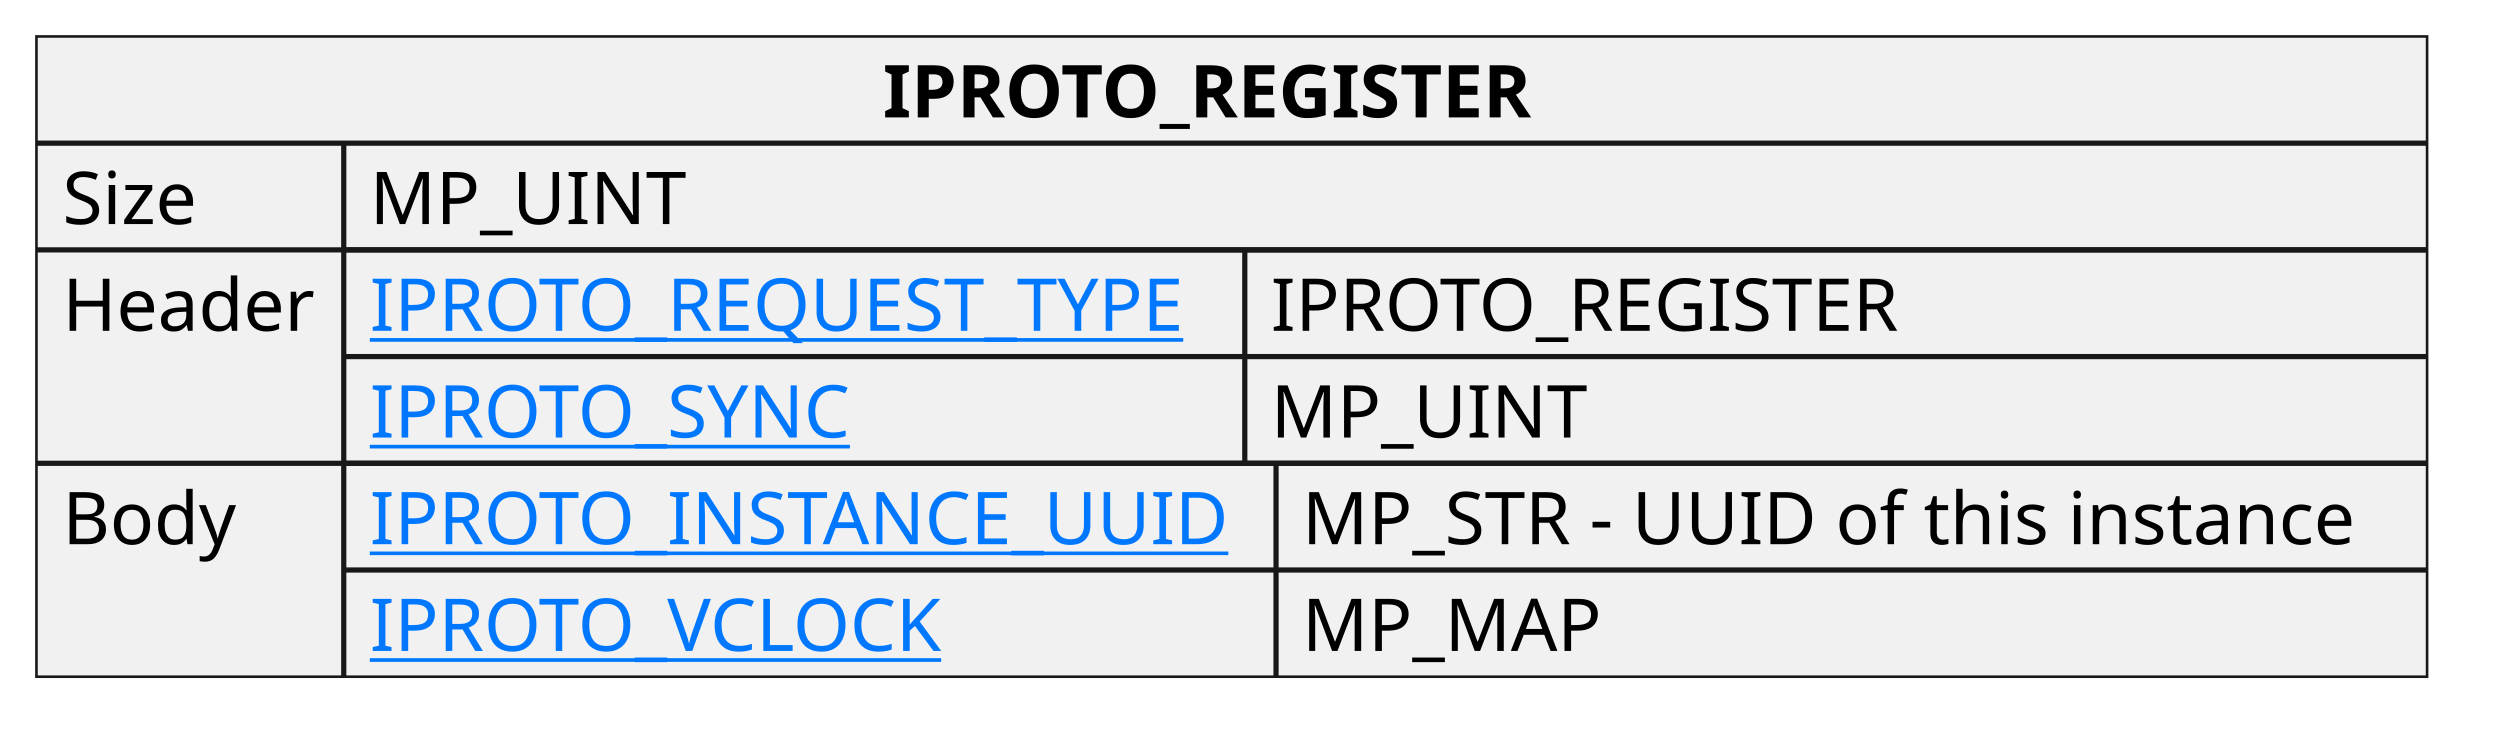
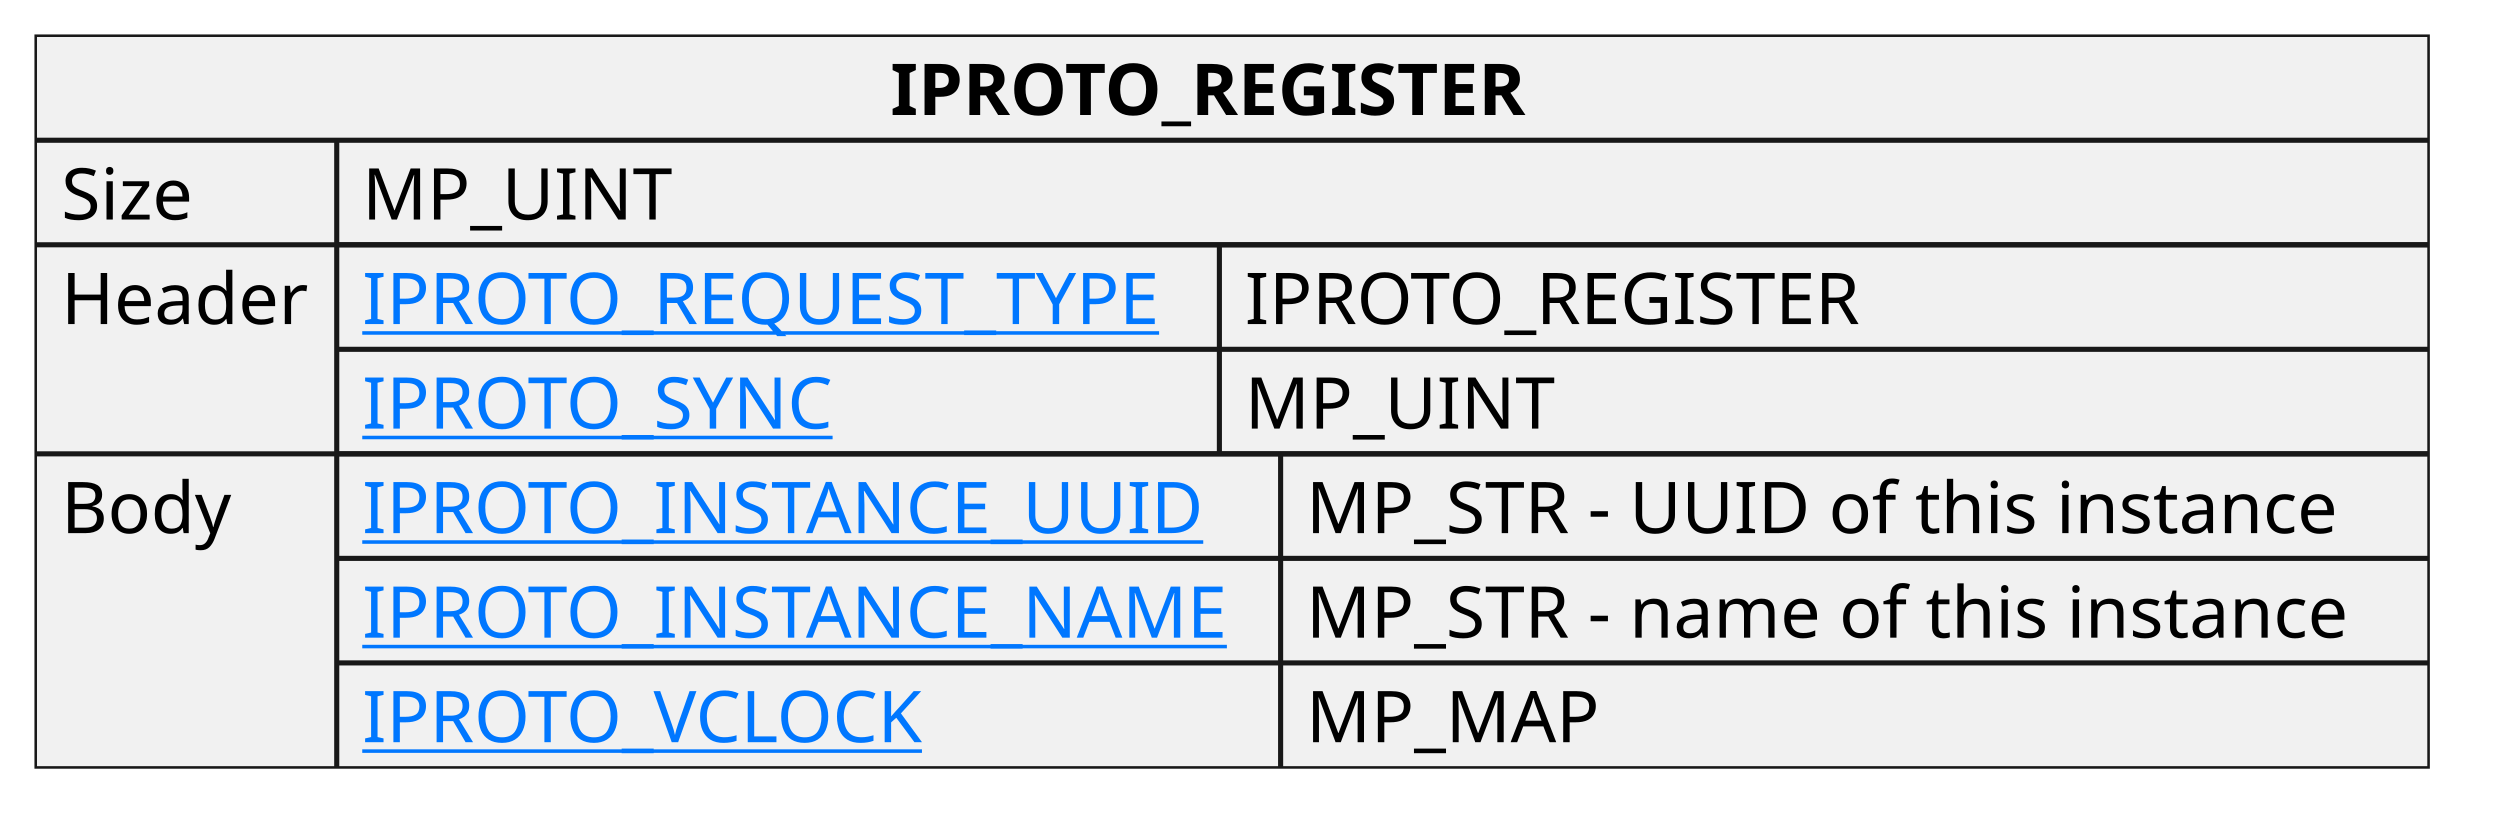
- <svg xmlns="http://www.w3.org/2000/svg" xmlns:xlink="http://www.w3.org/1999/xlink" contentStyleType="text/css" height="143px" preserveAspectRatio="none" style="width:480px;height:143px;" version="1.1" viewBox="0 0 480 143" width="480px" zoomAndPan="magnify">
+ <svg xmlns="http://www.w3.org/2000/svg" xmlns:xlink="http://www.w3.org/1999/xlink" contentStyleType="text/css" height="164px" preserveAspectRatio="none" style="width:490px;height:164px;" version="1.1" viewBox="0 0 490 164" width="490px" zoomAndPan="magnify">
  <defs />
  <g>
-     <rect fill="#F1F1F1" height="122.93" style="stroke:#181818;stroke-width:0.5;" width="459" x="7" y="7" />
-     <text fill="#000000" font-family="sans-serif" font-size="14" font-weight="bold" lengthAdjust="spacing" textLength="134" x="169.5" y="22.535">IPROTO_REGISTER</text>
-     <line style="stroke:#181818;stroke-width:1.0;" x1="66" x2="66" y1="27.488" y2="129.93" />
-     <line style="stroke:#181818;stroke-width:1.0;" x1="7" x2="466" y1="27.488" y2="27.488" />
+     <rect fill="#F1F1F1" height="143.418" style="stroke:#181818;stroke-width:0.5;" width="469" x="7" y="7" />
+     <text fill="#000000" font-family="sans-serif" font-size="14" font-weight="bold" lengthAdjust="spacing" textLength="134" x="174.5" y="22.535">IPROTO_REGISTER</text>
+     <line style="stroke:#181818;stroke-width:1.0;" x1="66" x2="66" y1="27.488" y2="150.418" />
+     <line style="stroke:#181818;stroke-width:1.0;" x1="7" x2="476" y1="27.488" y2="27.488" />
    <text fill="#000000" font-family="sans-serif" font-size="14" lengthAdjust="spacing" textLength="28" x="12" y="43.023">Size</text>
    <text fill="#000000" font-family="sans-serif" font-size="14" lengthAdjust="spacing" textLength="60" x="71" y="43.023">MP_UINT</text>
-     <line style="stroke:#181818;stroke-width:1.0;" x1="7" x2="466" y1="47.977" y2="47.977" />
+     <line style="stroke:#181818;stroke-width:1.0;" x1="7" x2="476" y1="47.977" y2="47.977" />
    <text fill="#000000" font-family="sans-serif" font-size="14" lengthAdjust="spacing" textLength="49" x="12" y="63.512">Header</text>
    <line style="stroke:#181818;stroke-width:1.0;" x1="239" x2="239" y1="47.977" y2="88.953" />
-     <line style="stroke:#181818;stroke-width:1.0;" x1="66" x2="466" y1="47.977" y2="47.977" />
+     <line style="stroke:#181818;stroke-width:1.0;" x1="66" x2="476" y1="47.977" y2="47.977" />
    <a href="https://tarantool.io/en/doc/latest/reference/internals/iproto/keys" target="_top" title="https://tarantool.io/en/doc/latest/reference/internals/iproto/keys" xlink:actuate="onRequest" xlink:href="https://tarantool.io/en/doc/latest/reference/internals/iproto/keys" xlink:show="new" xlink:title="https://tarantool.io/en/doc/latest/reference/internals/iproto/keys" xlink:type="simple">
      <text fill="#0077FF" font-family="sans-serif" font-size="14" lengthAdjust="spacing" text-decoration="underline" textLength="163" x="71" y="63.512">IPROTO_REQUEST_TYPE</text>
    </a>
    <text fill="#000000" font-family="sans-serif" font-size="14" lengthAdjust="spacing" textLength="124" x="244" y="63.512">IPROTO_REGISTER</text>
-     <line style="stroke:#181818;stroke-width:1.0;" x1="66" x2="466" y1="68.465" y2="68.465" />
+     <line style="stroke:#181818;stroke-width:1.0;" x1="66" x2="476" y1="68.465" y2="68.465" />
    <a href="https://tarantool.io/en/doc/latest/reference/internals/iproto/keys" target="_top" title="https://tarantool.io/en/doc/latest/reference/internals/iproto/keys" xlink:actuate="onRequest" xlink:href="https://tarantool.io/en/doc/latest/reference/internals/iproto/keys" xlink:show="new" xlink:title="https://tarantool.io/en/doc/latest/reference/internals/iproto/keys" xlink:type="simple">
      <text fill="#0077FF" font-family="sans-serif" font-size="14" lengthAdjust="spacing" text-decoration="underline" textLength="96" x="71" y="84">IPROTO_SYNC</text>
    </a>
    <text fill="#000000" font-family="sans-serif" font-size="14" lengthAdjust="spacing" textLength="60" x="244" y="84">MP_UINT</text>
-     <line style="stroke:#181818;stroke-width:1.0;" x1="7" x2="466" y1="88.953" y2="88.953" />
+     <line style="stroke:#181818;stroke-width:1.0;" x1="7" x2="476" y1="88.953" y2="88.953" />
    <text fill="#000000" font-family="sans-serif" font-size="14" lengthAdjust="spacing" textLength="33" x="12" y="104.488">Body</text>
-     <line style="stroke:#181818;stroke-width:1.0;" x1="245" x2="245" y1="88.953" y2="129.93" />
-     <line style="stroke:#181818;stroke-width:1.0;" x1="66" x2="466" y1="88.953" y2="88.953" />
+     <line style="stroke:#181818;stroke-width:1.0;" x1="251" x2="251" y1="88.953" y2="150.418" />
+     <line style="stroke:#181818;stroke-width:1.0;" x1="66" x2="476" y1="88.953" y2="88.953" />
    <a href="https://tarantool.io/en/doc/latest/reference/internals/iproto/keys" target="_top" title="https://tarantool.io/en/doc/latest/reference/internals/iproto/keys" xlink:actuate="onRequest" xlink:href="https://tarantool.io/en/doc/latest/reference/internals/iproto/keys" xlink:show="new" xlink:title="https://tarantool.io/en/doc/latest/reference/internals/iproto/keys" xlink:type="simple">
      <text fill="#0077FF" font-family="sans-serif" font-size="14" lengthAdjust="spacing" text-decoration="underline" textLength="169" x="71" y="104.488">IPROTO_INSTANCE_UUID</text>
    </a>
-     <text fill="#000000" font-family="sans-serif" font-size="14" lengthAdjust="spacing" textLength="211" x="250" y="104.488">MP_STR - UUID of this instance</text>
-     <line style="stroke:#181818;stroke-width:1.0;" x1="66" x2="466" y1="109.441" y2="109.441" />
+     <text fill="#000000" font-family="sans-serif" font-size="14" lengthAdjust="spacing" textLength="211" x="256" y="104.488">MP_STR - UUID of this instance</text>
+     <line style="stroke:#181818;stroke-width:1.0;" x1="66" x2="476" y1="109.441" y2="109.441" />
    <a href="https://tarantool.io/en/doc/latest/reference/internals/iproto/keys" target="_top" title="https://tarantool.io/en/doc/latest/reference/internals/iproto/keys" xlink:actuate="onRequest" xlink:href="https://tarantool.io/en/doc/latest/reference/internals/iproto/keys" xlink:show="new" xlink:title="https://tarantool.io/en/doc/latest/reference/internals/iproto/keys" xlink:type="simple">
-       <text fill="#0077FF" font-family="sans-serif" font-size="14" lengthAdjust="spacing" text-decoration="underline" textLength="115" x="71" y="124.977">IPROTO_VCLOCK</text>
+       <text fill="#0077FF" font-family="sans-serif" font-size="14" lengthAdjust="spacing" text-decoration="underline" textLength="175" x="71" y="124.977">IPROTO_INSTANCE_NAME</text>
    </a>
-     <text fill="#000000" font-family="sans-serif" font-size="14" lengthAdjust="spacing" textLength="57" x="250" y="124.977">MP_MAP</text>
+     <text fill="#000000" font-family="sans-serif" font-size="14" lengthAdjust="spacing" textLength="215" x="256" y="124.977">MP_STR - name of this instance</text>
+     <line style="stroke:#181818;stroke-width:1.0;" x1="66" x2="476" y1="129.93" y2="129.93" />
+     <a href="https://tarantool.io/en/doc/latest/reference/internals/iproto/keys" target="_top" title="https://tarantool.io/en/doc/latest/reference/internals/iproto/keys" xlink:actuate="onRequest" xlink:href="https://tarantool.io/en/doc/latest/reference/internals/iproto/keys" xlink:show="new" xlink:title="https://tarantool.io/en/doc/latest/reference/internals/iproto/keys" xlink:type="simple">
+       <text fill="#0077FF" font-family="sans-serif" font-size="14" lengthAdjust="spacing" text-decoration="underline" textLength="115" x="71" y="145.465">IPROTO_VCLOCK</text>
+     </a>
+     <text fill="#000000" font-family="sans-serif" font-size="14" lengthAdjust="spacing" textLength="57" x="256" y="145.465">MP_MAP</text>
  </g>
</svg>
